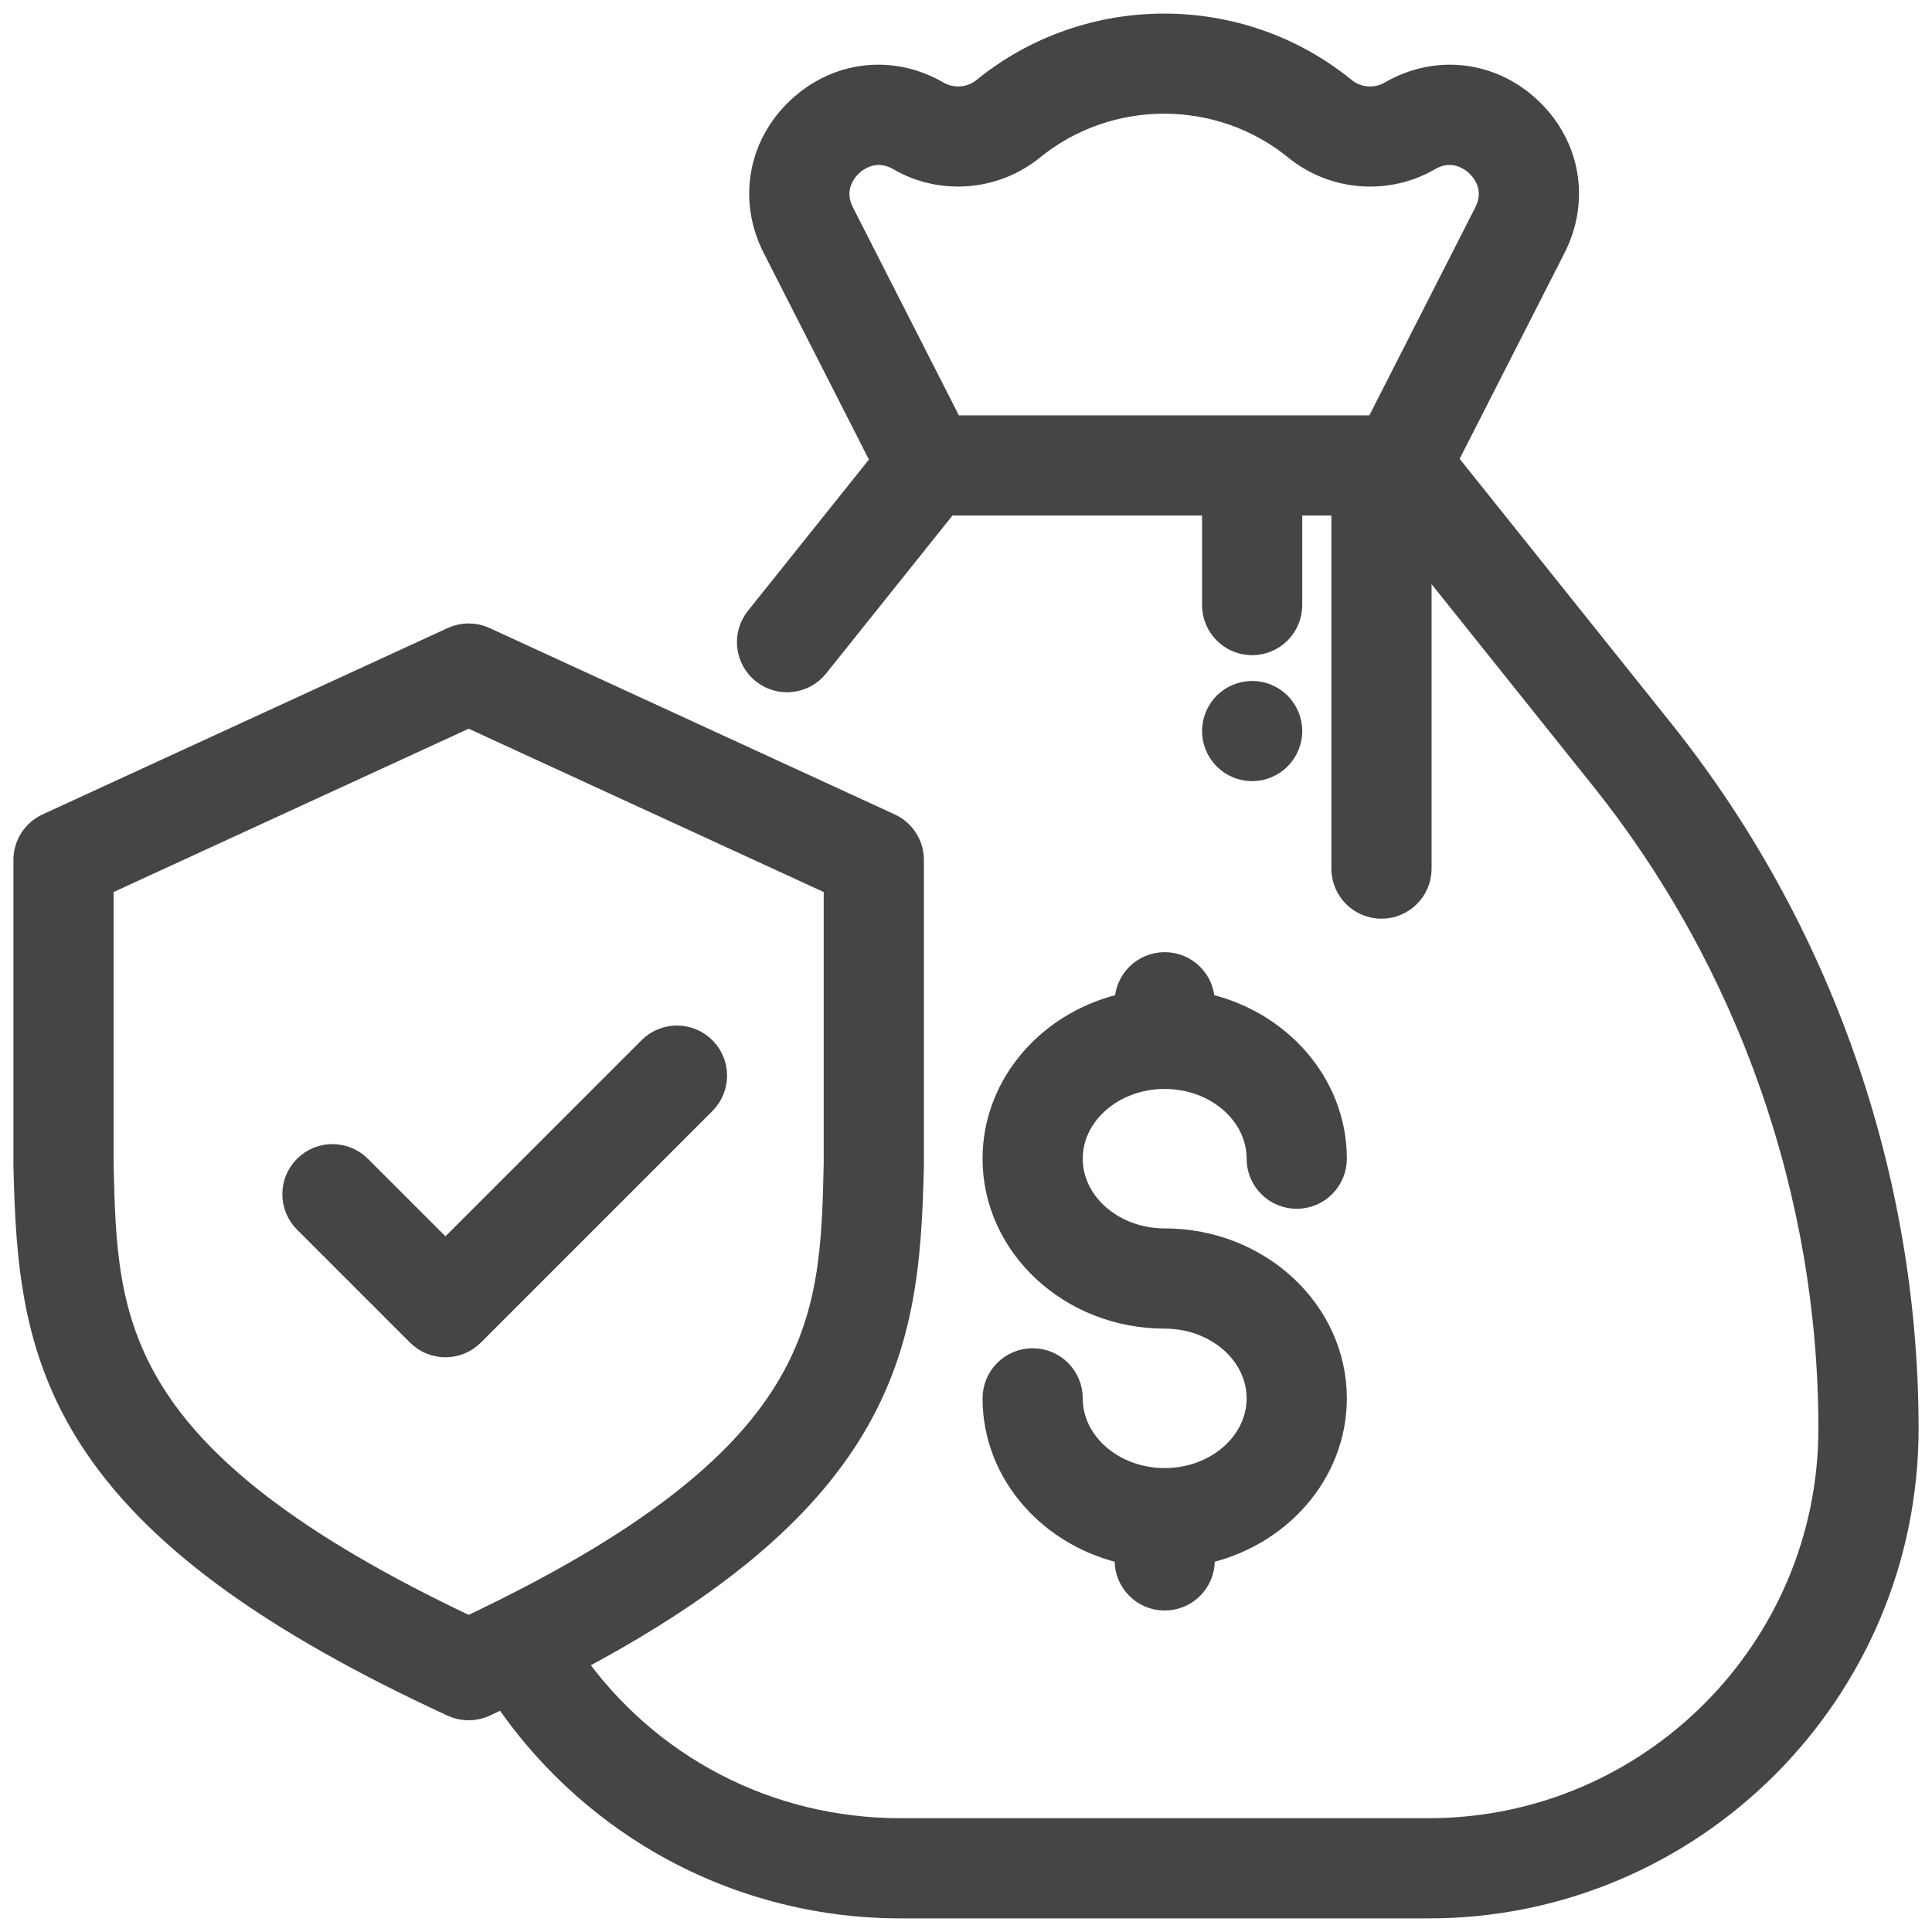
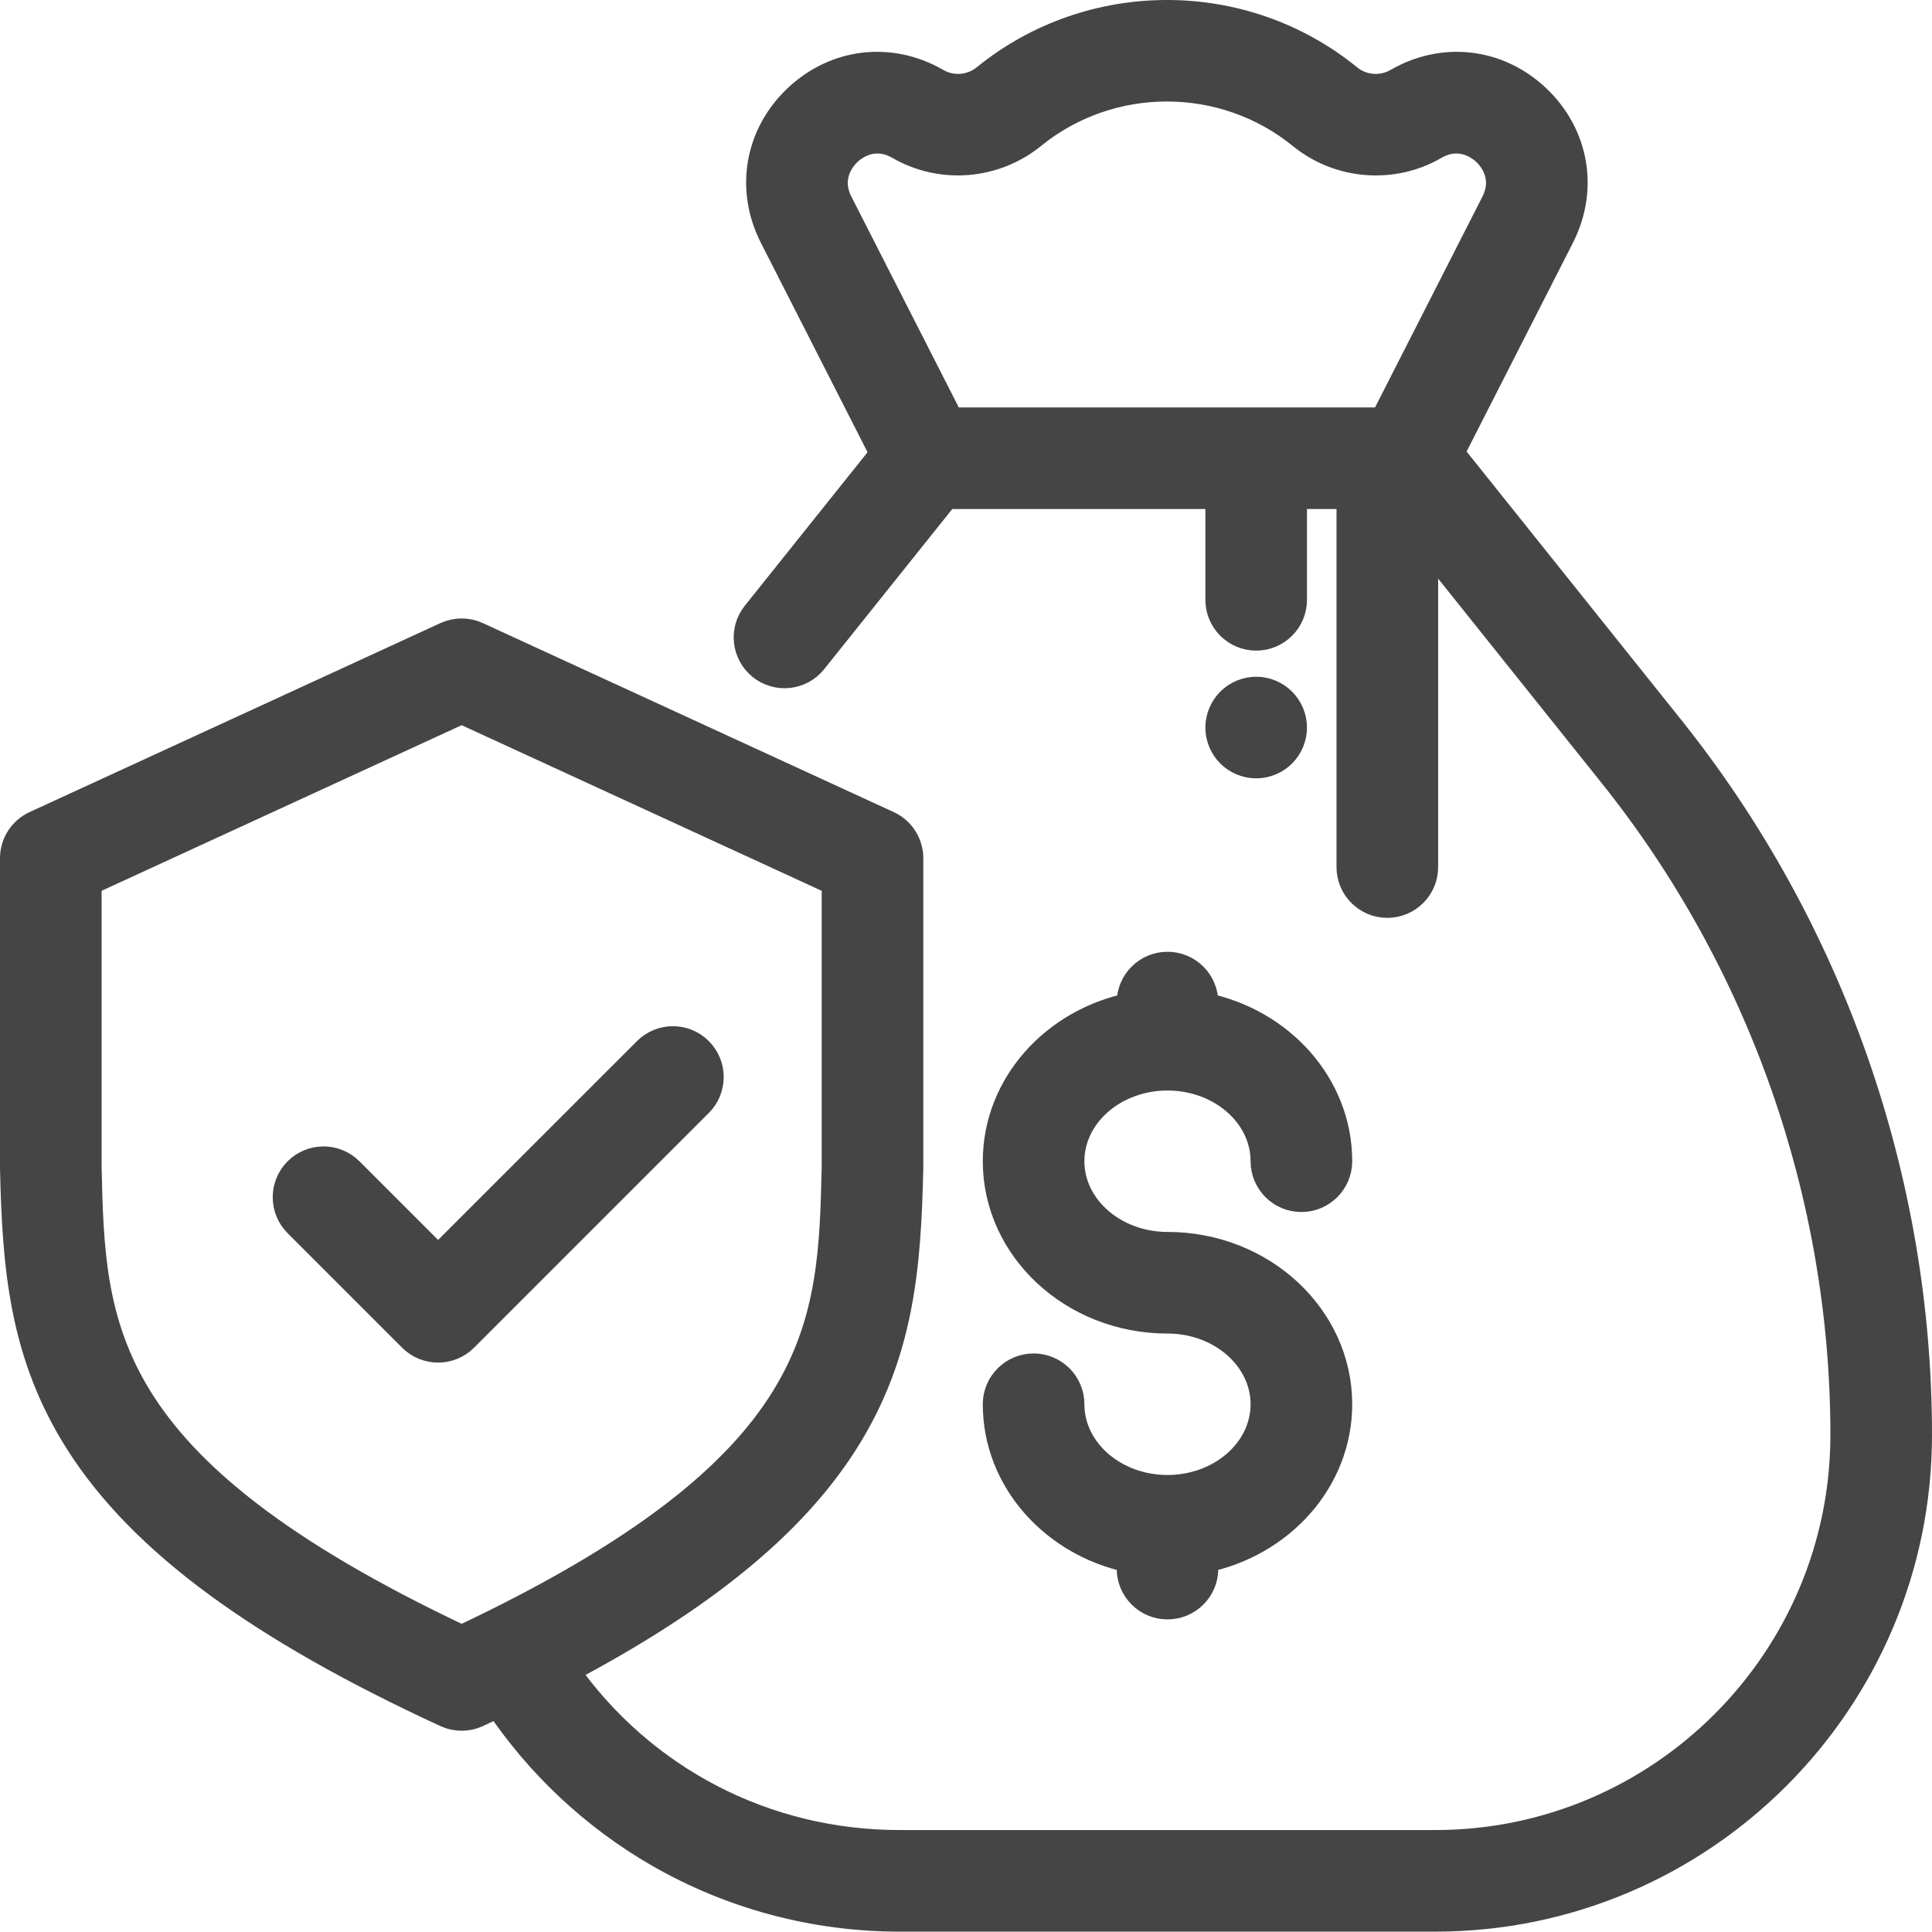
- <svg xmlns="http://www.w3.org/2000/svg" width="72" height="72" viewBox="0 0 72 72" fill="none">
-   <path d="M47.63 26.277C47.376 26.023 47.024 25.877 46.664 25.877C46.304 25.877 45.952 26.023 45.697 26.277C45.443 26.532 45.297 26.884 45.297 27.244C45.297 27.603 45.443 27.956 45.697 28.21C45.952 28.464 46.304 28.611 46.664 28.611C47.024 28.611 47.376 28.464 47.63 28.21C47.885 27.956 48.031 27.603 48.031 27.244C48.031 26.884 47.885 26.531 47.63 26.277Z" fill="#454545" stroke="#454545" />
-   <path d="M43.405 46.279C41.445 46.279 39.851 44.889 39.851 43.181C39.851 41.472 41.445 40.082 43.405 40.082C45.364 40.082 46.958 41.472 46.958 43.181C46.958 43.936 47.57 44.548 48.325 44.548C49.08 44.548 49.693 43.936 49.693 43.181C49.693 40.4 47.584 38.069 44.772 37.488V37.351C44.772 36.596 44.16 35.984 43.405 35.984C42.65 35.984 42.038 36.596 42.038 37.351V37.488C39.226 38.069 37.117 40.4 37.117 43.181C37.117 46.397 39.938 49.014 43.405 49.014C45.364 49.014 46.958 50.404 46.958 52.112C46.958 53.821 45.364 55.211 43.405 55.211C41.445 55.211 39.851 53.821 39.851 52.113C39.851 51.358 39.239 50.745 38.484 50.745C37.729 50.745 37.117 51.358 37.117 52.113C37.117 54.893 39.226 57.224 42.038 57.805V58.152C42.038 58.907 42.65 59.519 43.405 59.519C44.16 59.519 44.772 58.907 44.772 58.152V57.805C47.584 57.224 49.693 54.893 49.693 52.112C49.693 48.896 46.872 46.279 43.405 46.279Z" fill="#454545" stroke="#454545" />
-   <path d="M61.894 27.274L53.805 17.16L57.857 9.206C58.746 7.46 58.402 5.461 56.981 4.114C55.559 2.766 53.545 2.53 51.849 3.511C51.284 3.838 50.565 3.781 50.061 3.371C46.197 0.221 40.585 0.216 36.707 3.369C36.2 3.781 35.481 3.838 34.917 3.511C33.221 2.53 31.207 2.766 29.785 4.114C28.363 5.461 28.019 7.46 28.909 9.206L32.974 17.187L28.263 23.077C27.791 23.667 27.887 24.527 28.477 24.999C29.067 25.471 29.927 25.375 30.398 24.785L35.255 18.713H45.297V22.549C45.297 23.304 45.909 23.917 46.664 23.917C47.419 23.917 48.031 23.304 48.031 22.549V18.713H50.116V32.37C50.116 33.125 50.728 33.737 51.483 33.737C52.239 33.737 52.851 33.125 52.851 32.37V20.345L59.758 28.981C65.244 35.84 68.266 44.455 68.266 53.237C68.266 61.52 61.527 68.259 53.244 68.259H33.556C28.606 68.259 24.091 65.897 21.275 61.89C26.299 59.239 29.59 56.549 31.511 53.551C33.609 50.276 33.848 47.034 33.931 43.438C33.931 43.428 33.931 43.417 33.931 43.407V32.047C33.931 31.513 33.62 31.028 33.135 30.805L18.037 23.859C17.674 23.692 17.257 23.692 16.894 23.859L1.796 30.805C1.311 31.028 1 31.513 1 32.047V43.407C1 43.417 1 43.428 1 43.438C1.083 47.034 1.322 50.276 3.42 53.551C5.727 57.151 10.008 60.307 16.893 63.485C17.074 63.569 17.27 63.611 17.465 63.611C17.661 63.611 17.857 63.569 18.038 63.485C18.299 63.365 18.555 63.244 18.808 63.124C20.321 65.376 22.339 67.268 24.692 68.626C27.375 70.175 30.441 70.993 33.556 70.993H53.244C63.035 70.993 71 63.028 71 53.237C71 43.836 67.766 34.615 61.894 27.274ZM51.339 15.978H35.428L31.345 7.964C30.847 6.987 31.465 6.289 31.666 6.099C31.867 5.908 32.599 5.329 33.547 5.877C35.087 6.769 37.05 6.614 38.442 5.483C41.31 3.152 45.469 3.155 48.334 5.491C49.716 6.614 51.679 6.769 53.219 5.878C54.168 5.328 54.898 5.908 55.1 6.099C55.301 6.289 55.919 6.987 55.421 7.964L51.339 15.978ZM17.466 60.735C3.998 54.381 3.869 49.282 3.734 43.392V32.923L17.466 26.607L31.197 32.923V43.392C31.062 49.282 30.933 54.381 17.466 60.735Z" fill="#454545" stroke="#454545" />
-   <path d="M26.195 39.119C25.661 38.586 24.796 38.586 24.262 39.119L16.6 46.781L13.357 43.538C12.822 43.004 11.957 43.004 11.423 43.538C10.889 44.071 10.889 44.937 11.423 45.471L15.633 49.681C15.9 49.948 16.25 50.082 16.6 50.082C16.95 50.082 17.299 49.948 17.567 49.681L26.195 41.053C26.729 40.519 26.729 39.653 26.195 39.119Z" fill="#454545" stroke="#454545" />
+ <svg xmlns="http://www.w3.org/2000/svg" width="71" height="71" viewBox="0 0 71 71" fill="none">
+   <path d="M47.13 25.771C46.876 25.516 46.524 25.37 46.164 25.37C45.804 25.37 45.452 25.516 45.197 25.771C44.943 26.025 44.797 26.378 44.797 26.737C44.797 27.097 44.943 27.45 45.197 27.704C45.452 27.958 45.804 28.104 46.164 28.104C46.524 28.104 46.876 27.958 47.13 27.704C47.385 27.45 47.531 27.097 47.531 26.737C47.531 26.378 47.385 26.025 47.13 25.771Z" fill="#454545" stroke="#454545" />
+   <path d="M42.905 45.773C40.945 45.773 39.351 44.383 39.351 42.674C39.351 40.966 40.945 39.576 42.905 39.576C44.864 39.576 46.458 40.966 46.458 42.674C46.458 43.429 47.07 44.041 47.825 44.041C48.58 44.041 49.193 43.429 49.193 42.674C49.193 39.894 47.084 37.562 44.272 36.982V36.845C44.272 36.09 43.66 35.477 42.905 35.477C42.15 35.477 41.538 36.09 41.538 36.845V36.982C38.726 37.562 36.617 39.894 36.617 42.674C36.617 45.891 39.438 48.507 42.905 48.507C44.864 48.507 46.458 49.898 46.458 51.606C46.458 53.315 44.864 54.705 42.905 54.705C40.945 54.705 39.351 53.315 39.351 51.606C39.351 50.851 38.739 50.239 37.984 50.239C37.229 50.239 36.617 50.851 36.617 51.606C36.617 54.387 38.726 56.718 41.538 57.299V57.645C41.538 58.4 42.15 59.012 42.905 59.012C43.66 59.012 44.272 58.4 44.272 57.645V57.298C47.084 56.718 49.193 54.387 49.193 51.606C49.193 48.39 46.372 45.773 42.905 45.773Z" fill="#454545" stroke="#454545" />
+   <path d="M61.394 26.767L53.305 16.654L57.357 8.699C58.246 6.954 57.902 4.955 56.481 3.607C55.059 2.26 53.045 2.023 51.349 3.005C50.784 3.332 50.065 3.275 49.561 2.864C45.697 -0.286 40.085 -0.29 36.207 2.863C35.7 3.275 34.981 3.332 34.417 3.004C32.721 2.023 30.707 2.26 29.285 3.607C27.863 4.955 27.519 6.954 28.409 8.699L32.474 16.68L27.763 22.571C27.291 23.16 27.387 24.02 27.977 24.492C28.567 24.964 29.427 24.868 29.898 24.279L34.755 18.206H44.797V22.043C44.797 22.798 45.409 23.41 46.164 23.41C46.919 23.41 47.531 22.798 47.531 22.043V18.206H49.616V31.864C49.616 32.619 50.228 33.231 50.983 33.231C51.739 33.231 52.351 32.619 52.351 31.864V19.838L59.258 28.475C64.744 35.334 67.766 43.948 67.766 52.731C67.766 61.014 61.027 67.753 52.744 67.753H33.056C28.106 67.753 23.591 65.391 20.775 61.384C25.799 58.733 29.09 56.042 31.011 53.044C33.109 49.77 33.348 46.527 33.431 42.932C33.431 42.921 33.431 42.911 33.431 42.901V31.54C33.431 31.006 33.12 30.521 32.635 30.298L17.537 23.353C17.174 23.186 16.757 23.186 16.394 23.353L1.296 30.298C0.811 30.521 0.5 31.006 0.5 31.54V42.901C0.5 42.911 0.5 42.921 0.5 42.932C0.583 46.527 0.822 49.77 2.92 53.044C5.227 56.644 9.508 59.801 16.393 62.978C16.574 63.062 16.77 63.104 16.965 63.104C17.161 63.104 17.357 63.062 17.538 62.978C17.799 62.858 18.055 62.738 18.308 62.618C19.821 64.869 21.839 66.761 24.192 68.119C26.875 69.668 29.941 70.487 33.056 70.487H52.744C62.535 70.487 70.5 62.522 70.5 52.731C70.5 43.33 67.266 34.109 61.394 26.767ZM50.839 15.472H34.928L30.845 7.458C30.347 6.481 30.965 5.783 31.166 5.592C31.367 5.401 32.099 4.822 33.047 5.371C34.587 6.263 36.55 6.108 37.942 4.976C40.81 2.645 44.969 2.648 47.834 4.985C49.216 6.108 51.179 6.263 52.719 5.371C53.668 4.822 54.398 5.401 54.6 5.592C54.801 5.783 55.419 6.481 54.921 7.458L50.839 15.472ZM16.966 60.228C3.498 53.875 3.369 48.775 3.234 42.885V32.416L16.966 26.1L30.697 32.416V42.885C30.562 48.775 30.433 53.875 16.966 60.228Z" fill="#454545" stroke="#454545" />
+   <path d="M25.695 38.613C25.161 38.079 24.296 38.079 23.762 38.613L16.1 46.274L12.857 43.031C12.322 42.497 11.457 42.497 10.923 43.031C10.389 43.565 10.389 44.431 10.923 44.965L15.133 49.175C15.4 49.442 15.75 49.575 16.1 49.575C16.45 49.575 16.799 49.442 17.067 49.175L25.695 40.547C26.229 40.013 26.229 39.147 25.695 38.613Z" fill="#454545" stroke="#454545" />
</svg>
